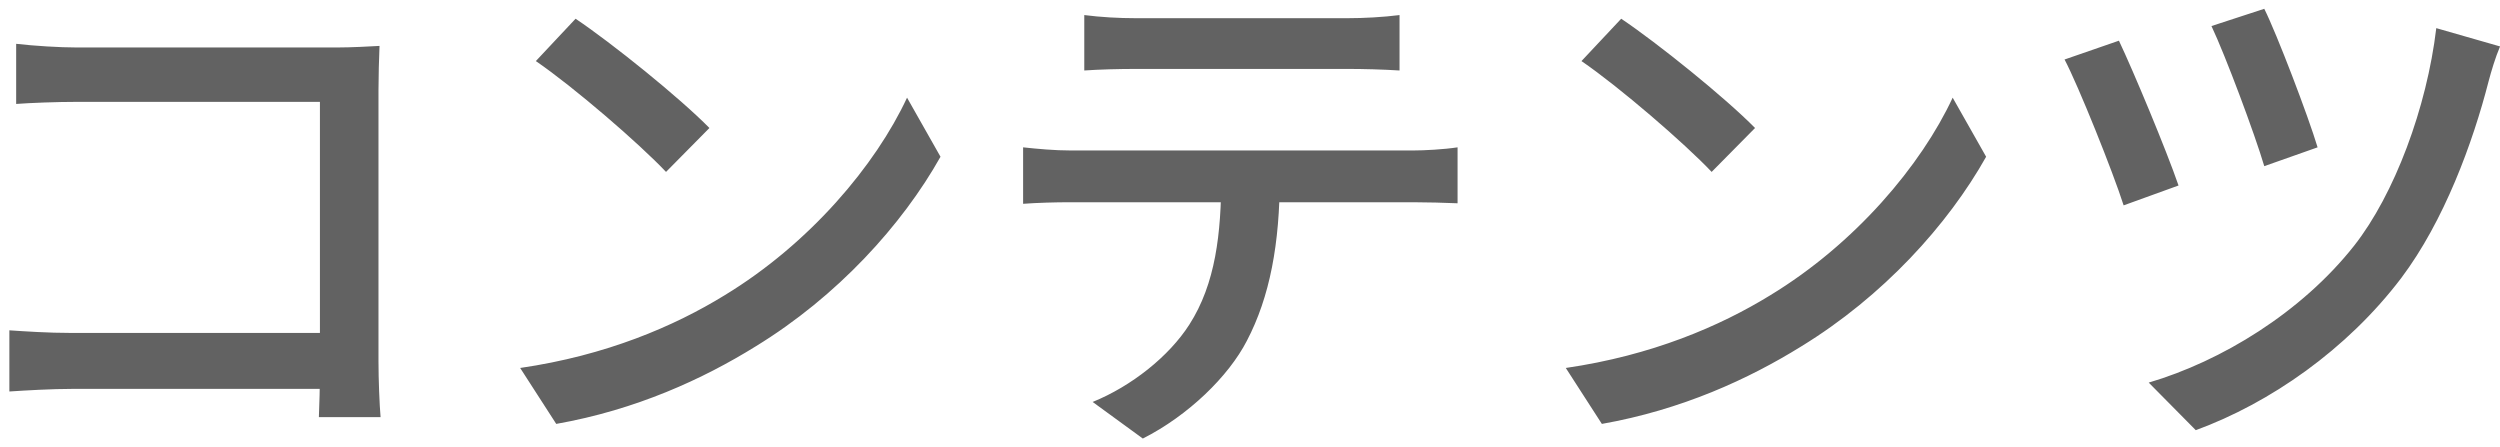
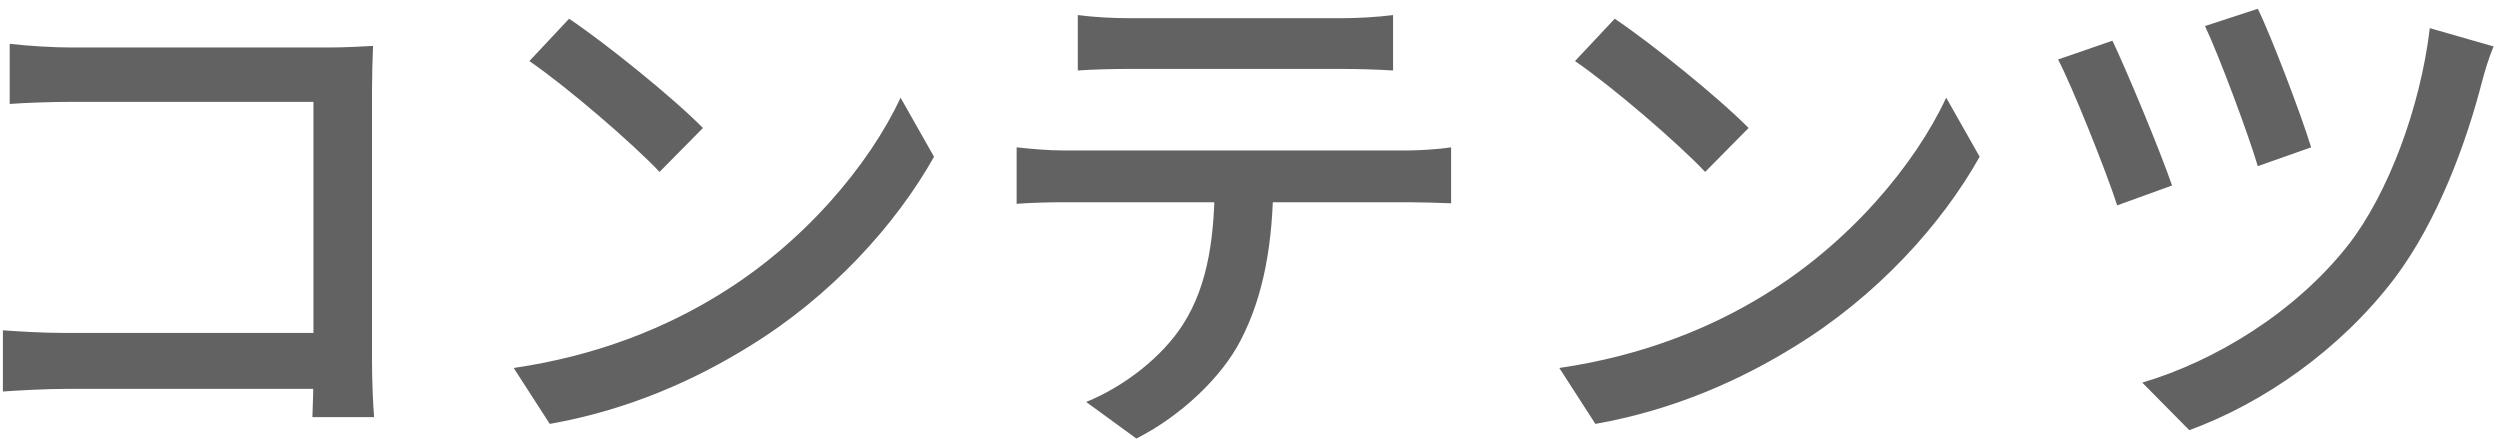
<svg xmlns="http://www.w3.org/2000/svg" width="263" height="47" viewBox="0 0 263 47" fill="none">
-   <path d="M1.701 4.61C3.626 4.83 6.266 4.995 8.081 4.995H35.471C36.956 4.995 38.936 4.885 39.926 4.83C39.871 6.095 39.816 8.075 39.816 9.505V37.995C39.816 39.92 39.926 42.615 40.036 43.88H33.546C33.601 42.67 33.656 40.635 33.656 38.655V10.715H8.136C5.936 10.715 3.131 10.825 1.701 10.935V4.61ZM0.986 34.75C2.636 34.86 5.056 35.025 7.476 35.025H37.066V40.91H7.641C5.441 40.91 2.636 41.075 0.986 41.185V34.75ZM60.551 1.97C64.401 4.555 71.496 10.275 74.631 13.465L70.066 18.085C67.261 15.115 60.386 9.175 56.371 6.425L60.551 1.97ZM54.721 38.71C63.796 37.39 70.946 34.31 76.226 31.065C85.191 25.62 92.121 17.37 95.421 10.275L98.941 16.49C94.926 23.64 88.106 31.175 79.471 36.455C73.971 39.865 66.931 43.11 58.516 44.595L54.721 38.71ZM114.066 1.585C115.771 1.805 117.696 1.915 119.511 1.915C122.866 1.915 138.596 1.915 141.731 1.915C143.436 1.915 145.526 1.805 147.231 1.585V7.415C145.471 7.305 143.436 7.25 141.731 7.25C138.596 7.25 122.866 7.25 119.566 7.25C117.696 7.25 115.661 7.305 114.066 7.415V1.585ZM107.631 15.5C109.171 15.665 110.931 15.83 112.636 15.83C115.936 15.83 145.526 15.83 148.661 15.83C149.816 15.83 151.906 15.72 153.336 15.5V21.385C152.016 21.33 150.091 21.275 148.661 21.275C145.526 21.275 115.936 21.275 112.636 21.275C110.986 21.275 109.116 21.33 107.631 21.44V15.5ZM134.636 18.58C134.636 25.62 133.591 31.23 131.171 35.85C129.246 39.59 125.011 43.715 120.226 46.135L114.946 42.285C119.016 40.635 122.976 37.5 125.121 34.145C127.871 29.855 128.476 24.575 128.476 18.58H134.636ZM170.551 1.97C174.401 4.555 181.496 10.275 184.631 13.465L180.066 18.085C177.261 15.115 170.386 9.175 166.371 6.425L170.551 1.97ZM164.721 38.71C173.796 37.39 180.946 34.31 186.226 31.065C195.191 25.62 202.121 17.37 205.421 10.275L208.941 16.49C204.926 23.64 198.106 31.175 189.471 36.455C183.971 39.865 176.931 43.11 168.516 44.595L164.721 38.71ZM238.201 0.925C239.521 3.565 242.821 12.2 243.811 15.5L238.201 17.48C237.211 14.125 234.131 5.875 232.646 2.74L238.201 0.925ZM263.006 4.885C262.511 6.04 262.071 7.525 261.796 8.57C260.146 15.005 257.121 23.255 252.611 29.25C246.891 36.785 238.806 42.395 230.996 45.255L226.046 40.25C233.691 37.995 242.106 32.88 247.661 25.84C251.896 20.45 255.306 11.32 256.296 2.96L263.006 4.885ZM222.911 4.28C224.451 7.525 227.916 15.83 229.181 19.515L223.406 21.605C222.306 18.14 218.621 8.955 217.191 6.26L222.911 4.28Z" fill="#626262" />
+   <path d="M1.02 4.61C2.945 4.83 5.585 4.995 7.4 4.995H34.79C36.275 4.995 38.255 4.885 39.245 4.83C39.19 6.095 39.135 8.075 39.135 9.505V37.995C39.135 39.92 39.245 42.615 39.355 43.88H32.865C32.92 42.67 32.975 40.635 32.975 38.655V10.715H7.455C5.255 10.715 2.45 10.825 1.02 10.935V4.61ZM0.305 34.75C1.955 34.86 4.375 35.025 6.795 35.025H36.385V40.91H6.96C4.76 40.91 1.955 41.075 0.305 41.185V34.75ZM59.87 1.97C63.72 4.555 70.815 10.275 73.95 13.465L69.385 18.085C66.58 15.115 59.705 9.175 55.69 6.425L59.87 1.97ZM54.04 38.71C63.115 37.39 70.265 34.31 75.545 31.065C84.51 25.62 91.44 17.37 94.74 10.275L98.26 16.49C94.245 23.64 87.425 31.175 78.79 36.455C73.29 39.865 66.25 43.11 57.835 44.595L54.04 38.71ZM113.385 1.585C115.09 1.805 117.015 1.915 118.83 1.915C122.185 1.915 137.915 1.915 141.05 1.915C142.755 1.915 144.845 1.805 146.55 1.585V7.415C144.79 7.305 142.755 7.25 141.05 7.25C137.915 7.25 122.185 7.25 118.885 7.25C117.015 7.25 114.98 7.305 113.385 7.415V1.585ZM106.95 15.5C108.49 15.665 110.25 15.83 111.955 15.83C115.255 15.83 144.845 15.83 147.98 15.83C149.135 15.83 151.225 15.72 152.655 15.5V21.385C151.335 21.33 149.41 21.275 147.98 21.275C144.845 21.275 115.255 21.275 111.955 21.275C110.305 21.275 108.435 21.33 106.95 21.44V15.5ZM133.955 18.58C133.955 25.62 132.91 31.23 130.49 35.85C128.565 39.59 124.33 43.715 119.545 46.135L114.265 42.285C118.335 40.635 122.295 37.5 124.44 34.145C127.19 29.855 127.795 24.575 127.795 18.58H133.955ZM169.87 1.97C173.72 4.555 180.815 10.275 183.95 13.465L179.385 18.085C176.58 15.115 169.705 9.175 165.69 6.425L169.87 1.97ZM164.04 38.71C173.115 37.39 180.265 34.31 185.545 31.065C194.51 25.62 201.44 17.37 204.74 10.275L208.26 16.49C204.245 23.64 197.425 31.175 188.79 36.455C183.29 39.865 176.25 43.11 167.835 44.595L164.04 38.71ZM237.52 0.925C238.84 3.565 242.14 12.2 243.13 15.5L237.52 17.48C236.53 14.125 233.45 5.875 231.965 2.74L237.52 0.925ZM262.325 4.885C261.83 6.04 261.39 7.525 261.115 8.57C259.465 15.005 256.44 23.255 251.93 29.25C246.21 36.785 238.125 42.395 230.315 45.255L225.365 40.25C233.01 37.995 241.425 32.88 246.98 25.84C251.215 20.45 254.625 11.32 255.615 2.96L262.325 4.885ZM222.23 4.28C223.77 7.525 227.235 15.83 228.5 19.515L222.725 21.605C221.625 18.14 217.94 8.955 216.51 6.26L222.23 4.28Z" fill="#626262" />
</svg>
